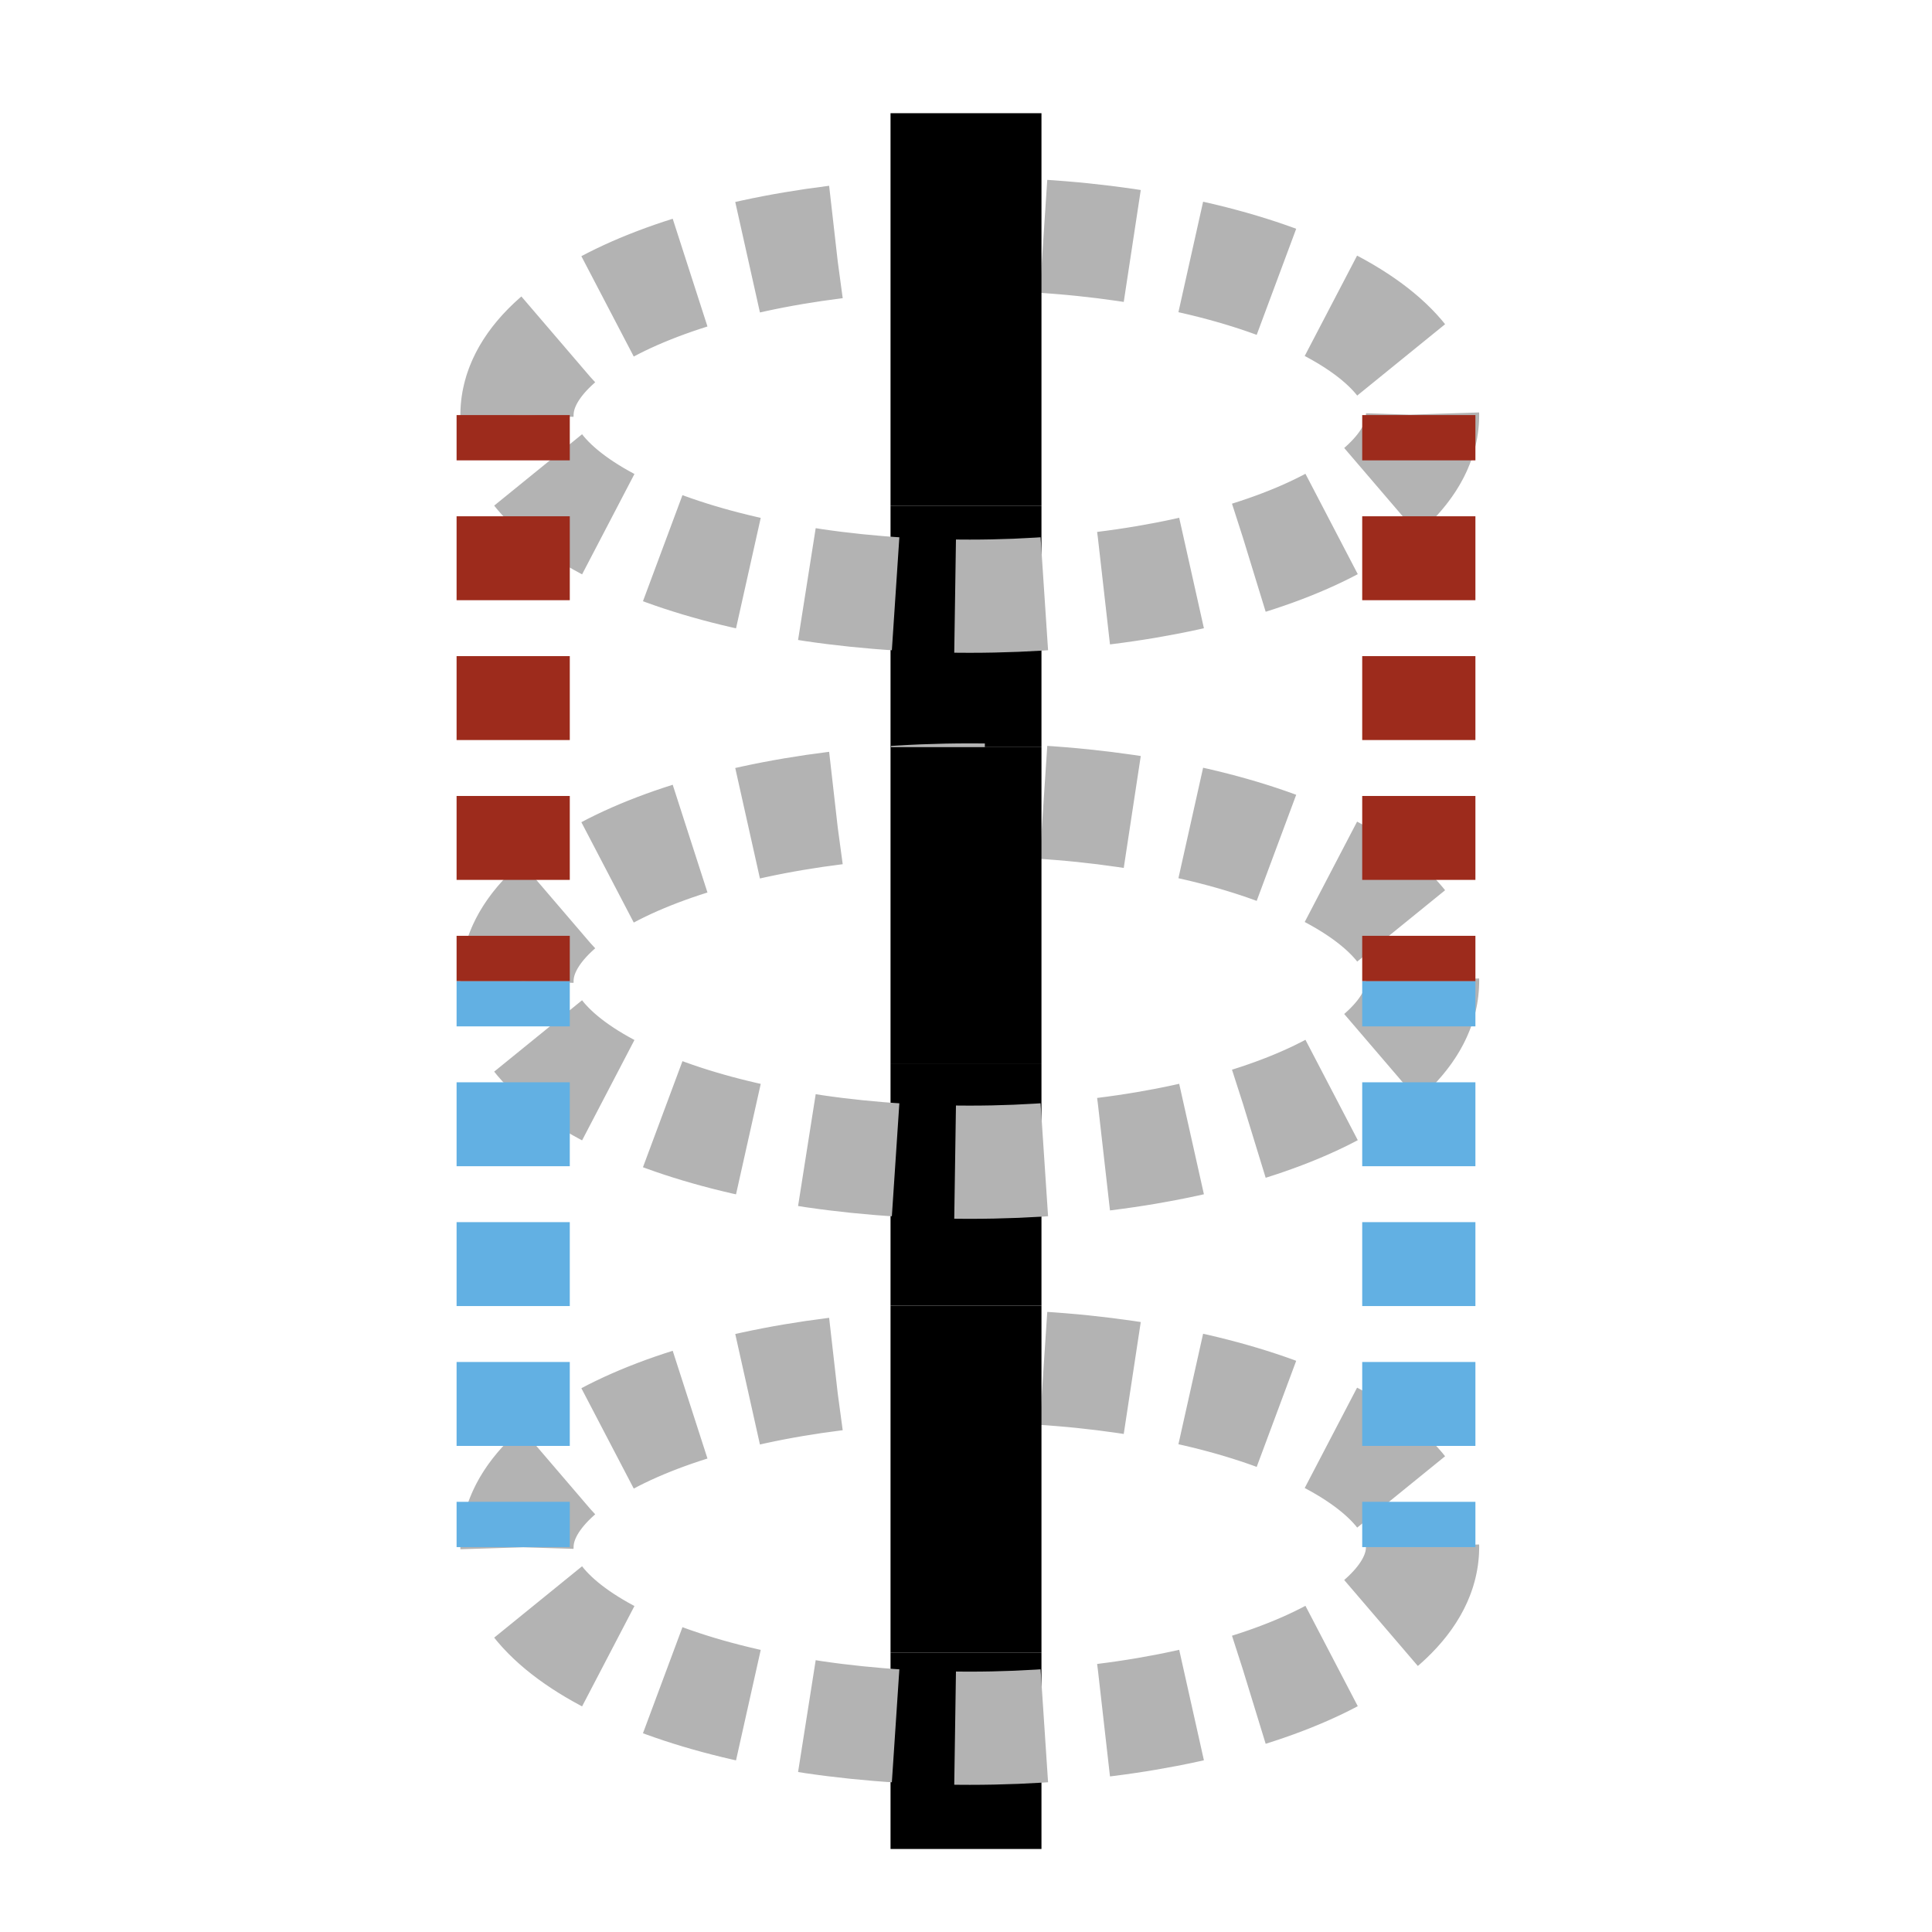
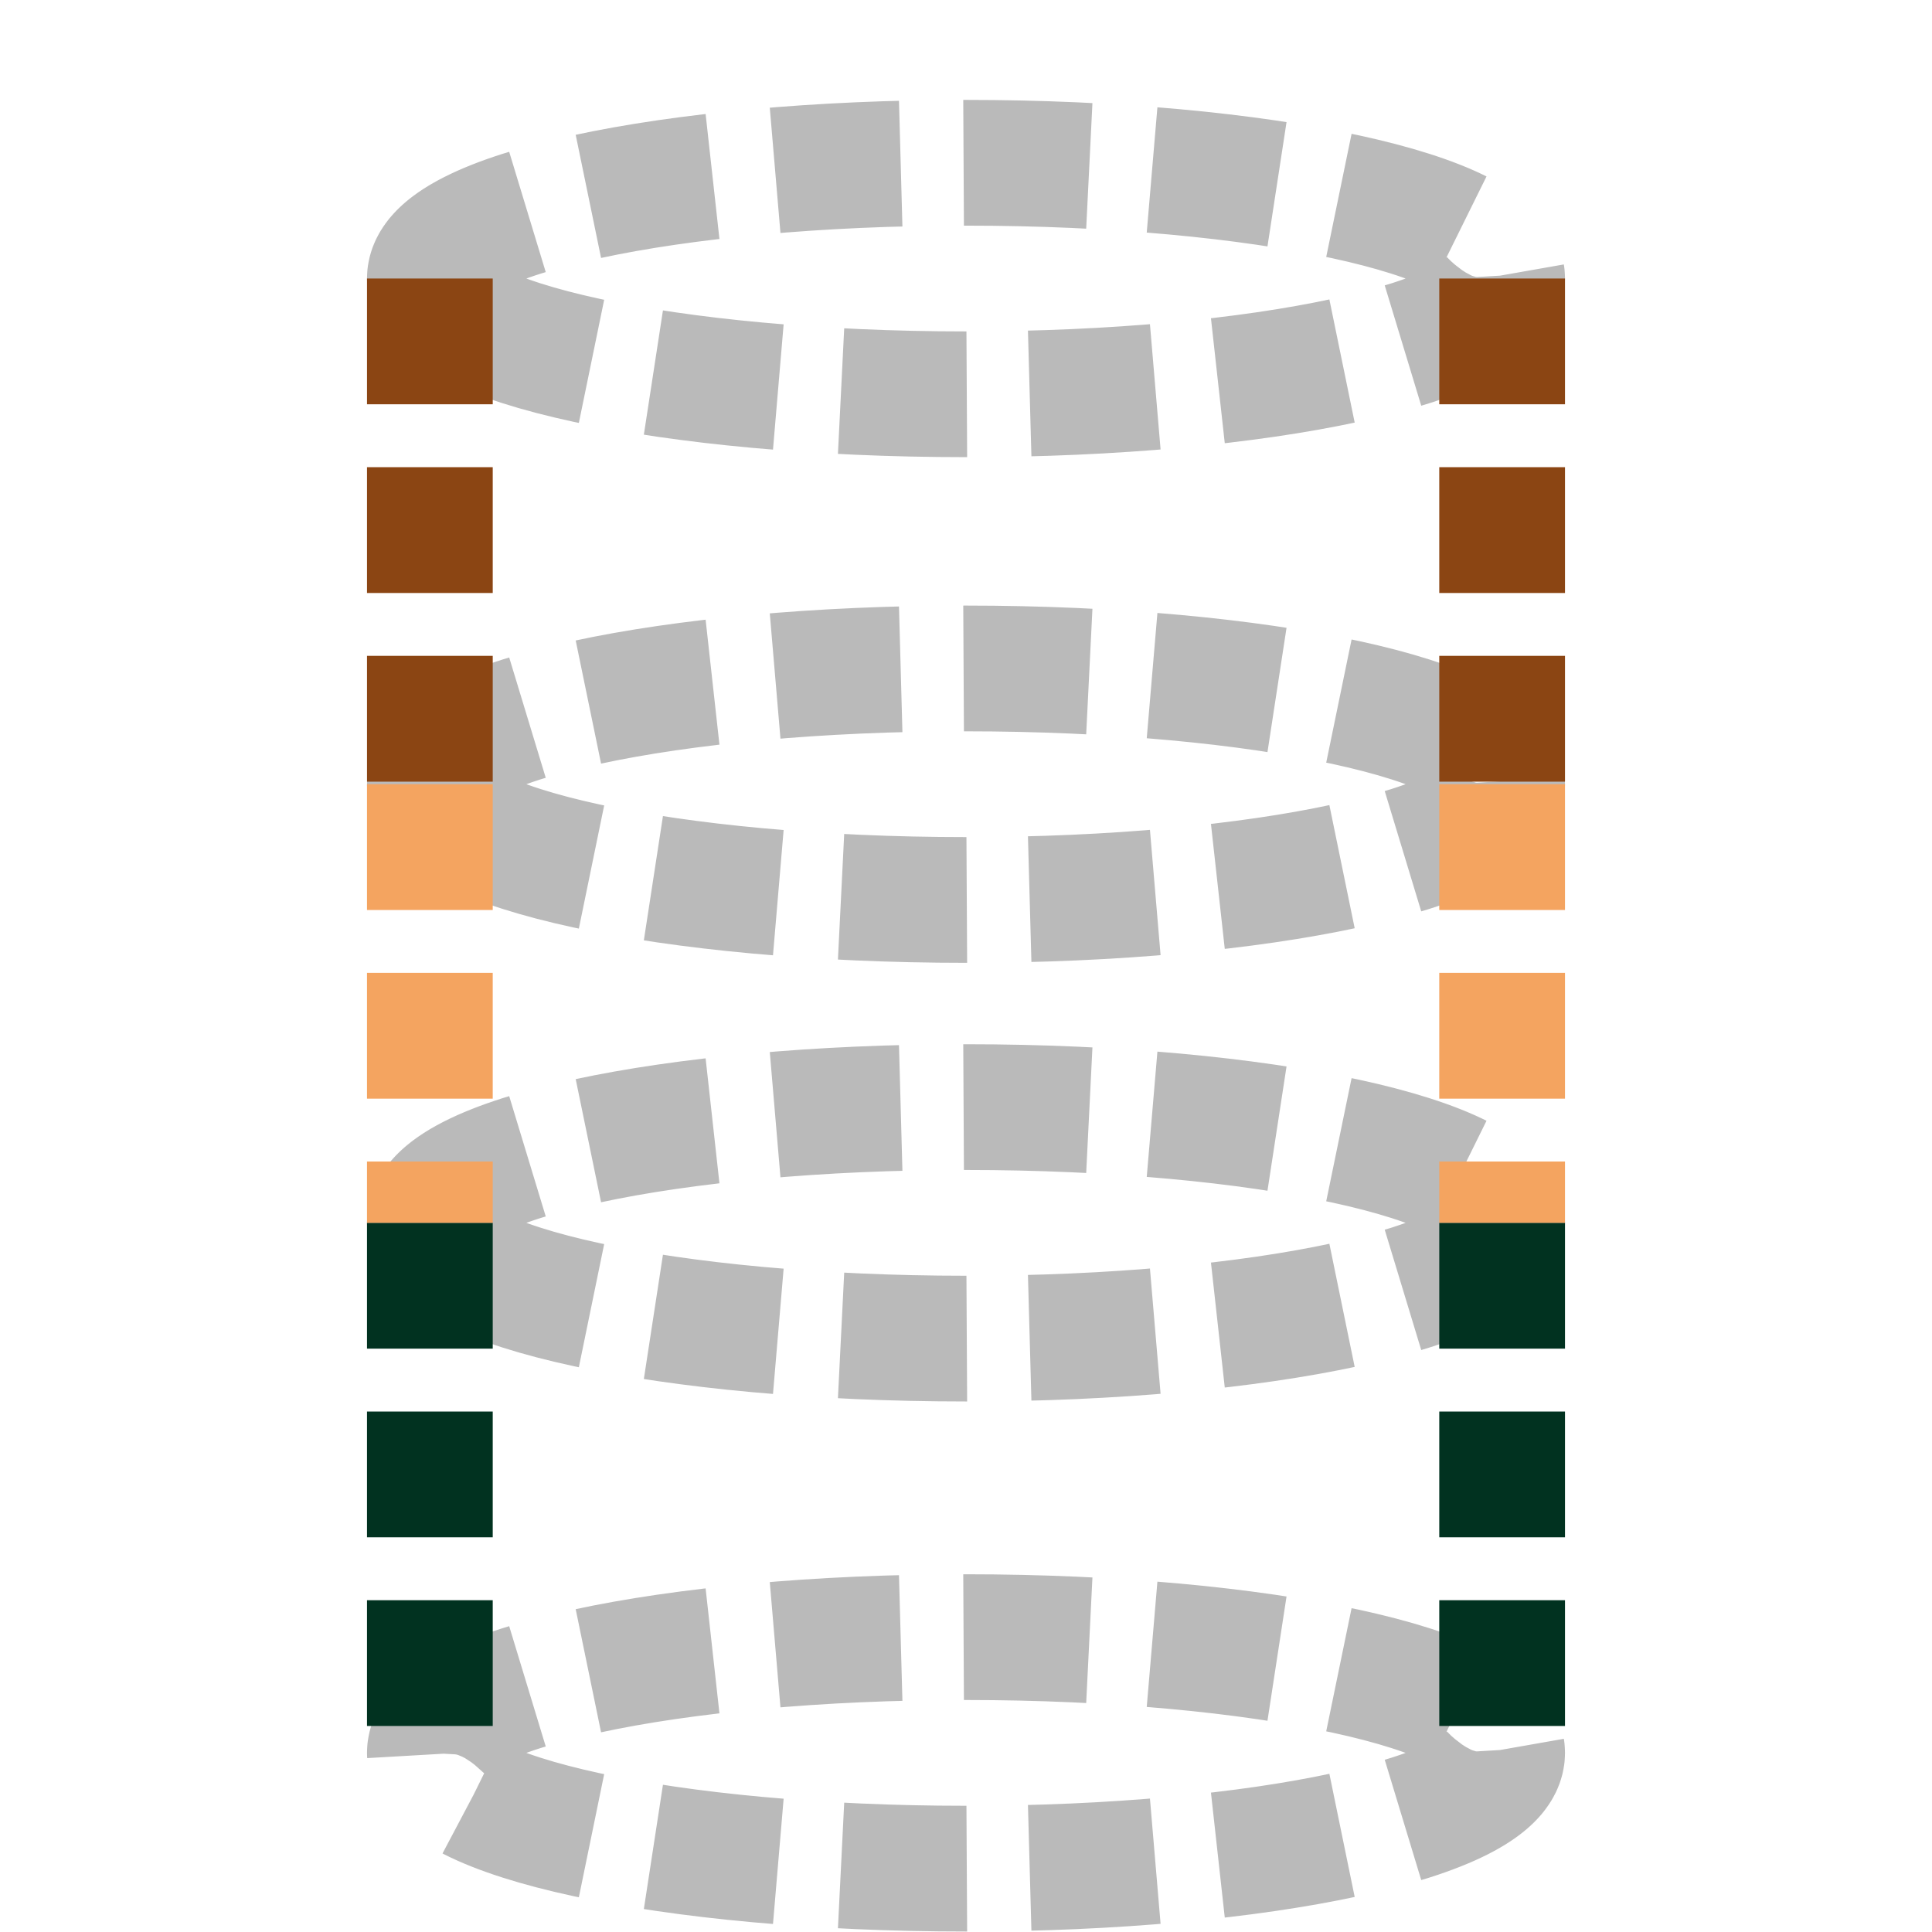
- <svg xmlns="http://www.w3.org/2000/svg" id="_レイヤー_1" data-name="レイヤー 1" viewBox="0 0 256 256">
-   <defs>
-     <style>
-       .cls-1, .cls-2 {
-         stroke: #62b0e3;
-       }
- 
-       .cls-1, .cls-2, .cls-3, .cls-4, .cls-5, .cls-6 {
-         fill: none;
-         stroke-miterlimit: 10;
-       }
- 
-       .cls-1, .cls-2, .cls-3, .cls-4, .cls-6 {
-         stroke-width: 15px;
-       }
- 
-       .cls-1, .cls-3 {
-         stroke-dasharray: 0 0 11.12 7.41;
-       }
- 
-       .cls-3, .cls-4 {
-         stroke: #9d2b1c;
-       }
- 
-       .cls-5 {
-         stroke: #000;
-         stroke-width: 20px;
-       }
- 
-       .cls-6 {
-         stroke: #b3b3b3;
-         stroke-dasharray: 0 0 11.83 7.89;
-       }
-     </style>
-   </defs>
-   <line class="cls-5" x1="128" y1="219" x2="128" y2="245" />
-   <line class="cls-5" x1="128" y1="141" x2="128" y2="173" />
-   <line class="cls-5" x1="128" y1="67" x2="128" y2="99" />
-   <ellipse class="cls-6" cx="128.5" cy="55" rx="60" ry="24" />
-   <ellipse class="cls-6" cx="128.5" cy="130" rx="60" ry="24" />
-   <ellipse class="cls-6" cx="128.5" cy="205" rx="60" ry="24" />
-   <line class="cls-5" x1="128" y1="15" x2="128" y2="67" />
-   <line class="cls-5" x1="128" y1="99" x2="128" y2="141" />
-   <g>
-     <line class="cls-2" x1="188" y1="130" x2="188" y2="136" />
-     <line class="cls-1" x1="188" y1="143.41" x2="188" y2="195.29" />
-     <line class="cls-2" x1="188" y1="199" x2="188" y2="205" />
-   </g>
-   <g>
-     <line class="cls-2" x1="68" y1="130" x2="68" y2="136" />
-     <line class="cls-1" x1="68" y1="143.41" x2="68" y2="195.29" />
-     <line class="cls-2" x1="68" y1="199" x2="68" y2="205" />
-   </g>
-   <line class="cls-5" x1="128" y1="173" x2="128" y2="219" />
-   <g>
-     <line class="cls-4" x1="188" y1="55" x2="188" y2="61" />
-     <line class="cls-3" x1="188" y1="68.41" x2="188" y2="120.29" />
-     <line class="cls-4" x1="188" y1="124" x2="188" y2="130" />
-   </g>
-   <g>
-     <line class="cls-4" x1="68" y1="55" x2="68" y2="61" />
-     <line class="cls-3" x1="68" y1="68.41" x2="68" y2="120.29" />
-     <line class="cls-4" x1="68" y1="124" x2="68" y2="130" />
+ <svg xmlns="http://www.w3.org/2000/svg" width="100%" height="100%" viewBox="0 0 128 128" version="1.1" xml:space="preserve" style="fill-rule:evenodd;clip-rule:evenodd;stroke-linejoin:round;stroke-miterlimit:1.5;">
+   <g transform="matrix(1,0,0,1,-534,-1424)">
+     <g id="SurroundingSoilVisible" transform="matrix(1,0,0,1,534,712)">
+       <rect x="0" y="712" width="128" height="128" style="fill:none;" />
+       <g>
+         <g transform="matrix(1,0,0,1,-3.395137,0.807281)">
+           <ellipse cx="67.395" cy="729.646" rx="35.52" ry="7.669" style="fill:none;stroke:rgb(186,186,186);stroke-width:8.33px;stroke-dasharray:8.333,4.167,0,0,0,0;" />
+         </g>
+         <g transform="matrix(1,0,0,1,-3.395137,34.30931)">
+           <ellipse cx="67.395" cy="729.646" rx="35.52" ry="7.669" style="fill:none;stroke:rgb(186,186,186);stroke-width:8.33px;stroke-dasharray:8.333,4.167,0,0,0,0;" />
+         </g>
+         <g transform="matrix(1,0,0,1,-3.395137,63.37132)">
+           <ellipse cx="67.395" cy="729.646" rx="35.52" ry="7.669" style="fill:none;stroke:rgb(186,186,186);stroke-width:8.33px;stroke-dasharray:8.333,4.167,0,0,0,0;" />
+         </g>
+         <g transform="matrix(1,0,0,1,-3.395137,98.4879)">
+           <ellipse cx="67.395" cy="729.646" rx="35.52" ry="7.669" style="fill:none;stroke:rgb(186,186,186);stroke-width:8.33px;stroke-dasharray:8.333,4.167,0,0,0,0;" />
+         </g>
+         <path d="M28.48,793.017L28.48,828.134" style="fill:none;stroke:rgb(1,50,32);stroke-width:8.33px;stroke-dasharray:8.333,4.167,0,0,0,0;" />
+         <g transform="matrix(1,0,0,1,71.04045,0)">
+           <path d="M28.48,793.017L28.48,828.134" style="fill:none;stroke:rgb(1,50,32);stroke-width:8.33px;stroke-dasharray:8.333,4.167,0,0,0,0;" />
+         </g>
+         <path d="M99.52,763.955L99.52,793.017" style="fill:none;stroke:rgb(244,164,96);stroke-width:8.33px;stroke-dasharray:8.333,4.167,0,0,0,0;" />
+         <g transform="matrix(1,0,0,1,-71.04045,0)">
+           <path d="M99.52,763.955L99.52,793.017" style="fill:none;stroke:rgb(244,164,96);stroke-width:8.33px;stroke-dasharray:8.333,4.167,0,0,0,0;" />
+         </g>
+         <path d="M28.48,730.453L28.48,763.955" style="fill:none;stroke:rgb(139,69,19);stroke-width:8.33px;stroke-dasharray:8.333,4.167,0,0,0,0;" />
+         <g transform="matrix(1,0,0,1,71.04045,0)">
+           <path d="M28.48,730.453L28.48,763.955" style="fill:none;stroke:rgb(139,69,19);stroke-width:8.33px;stroke-dasharray:8.333,4.167,0,0,0,0;" />
+         </g>
+       </g>
+     </g>
  </g>
</svg>
